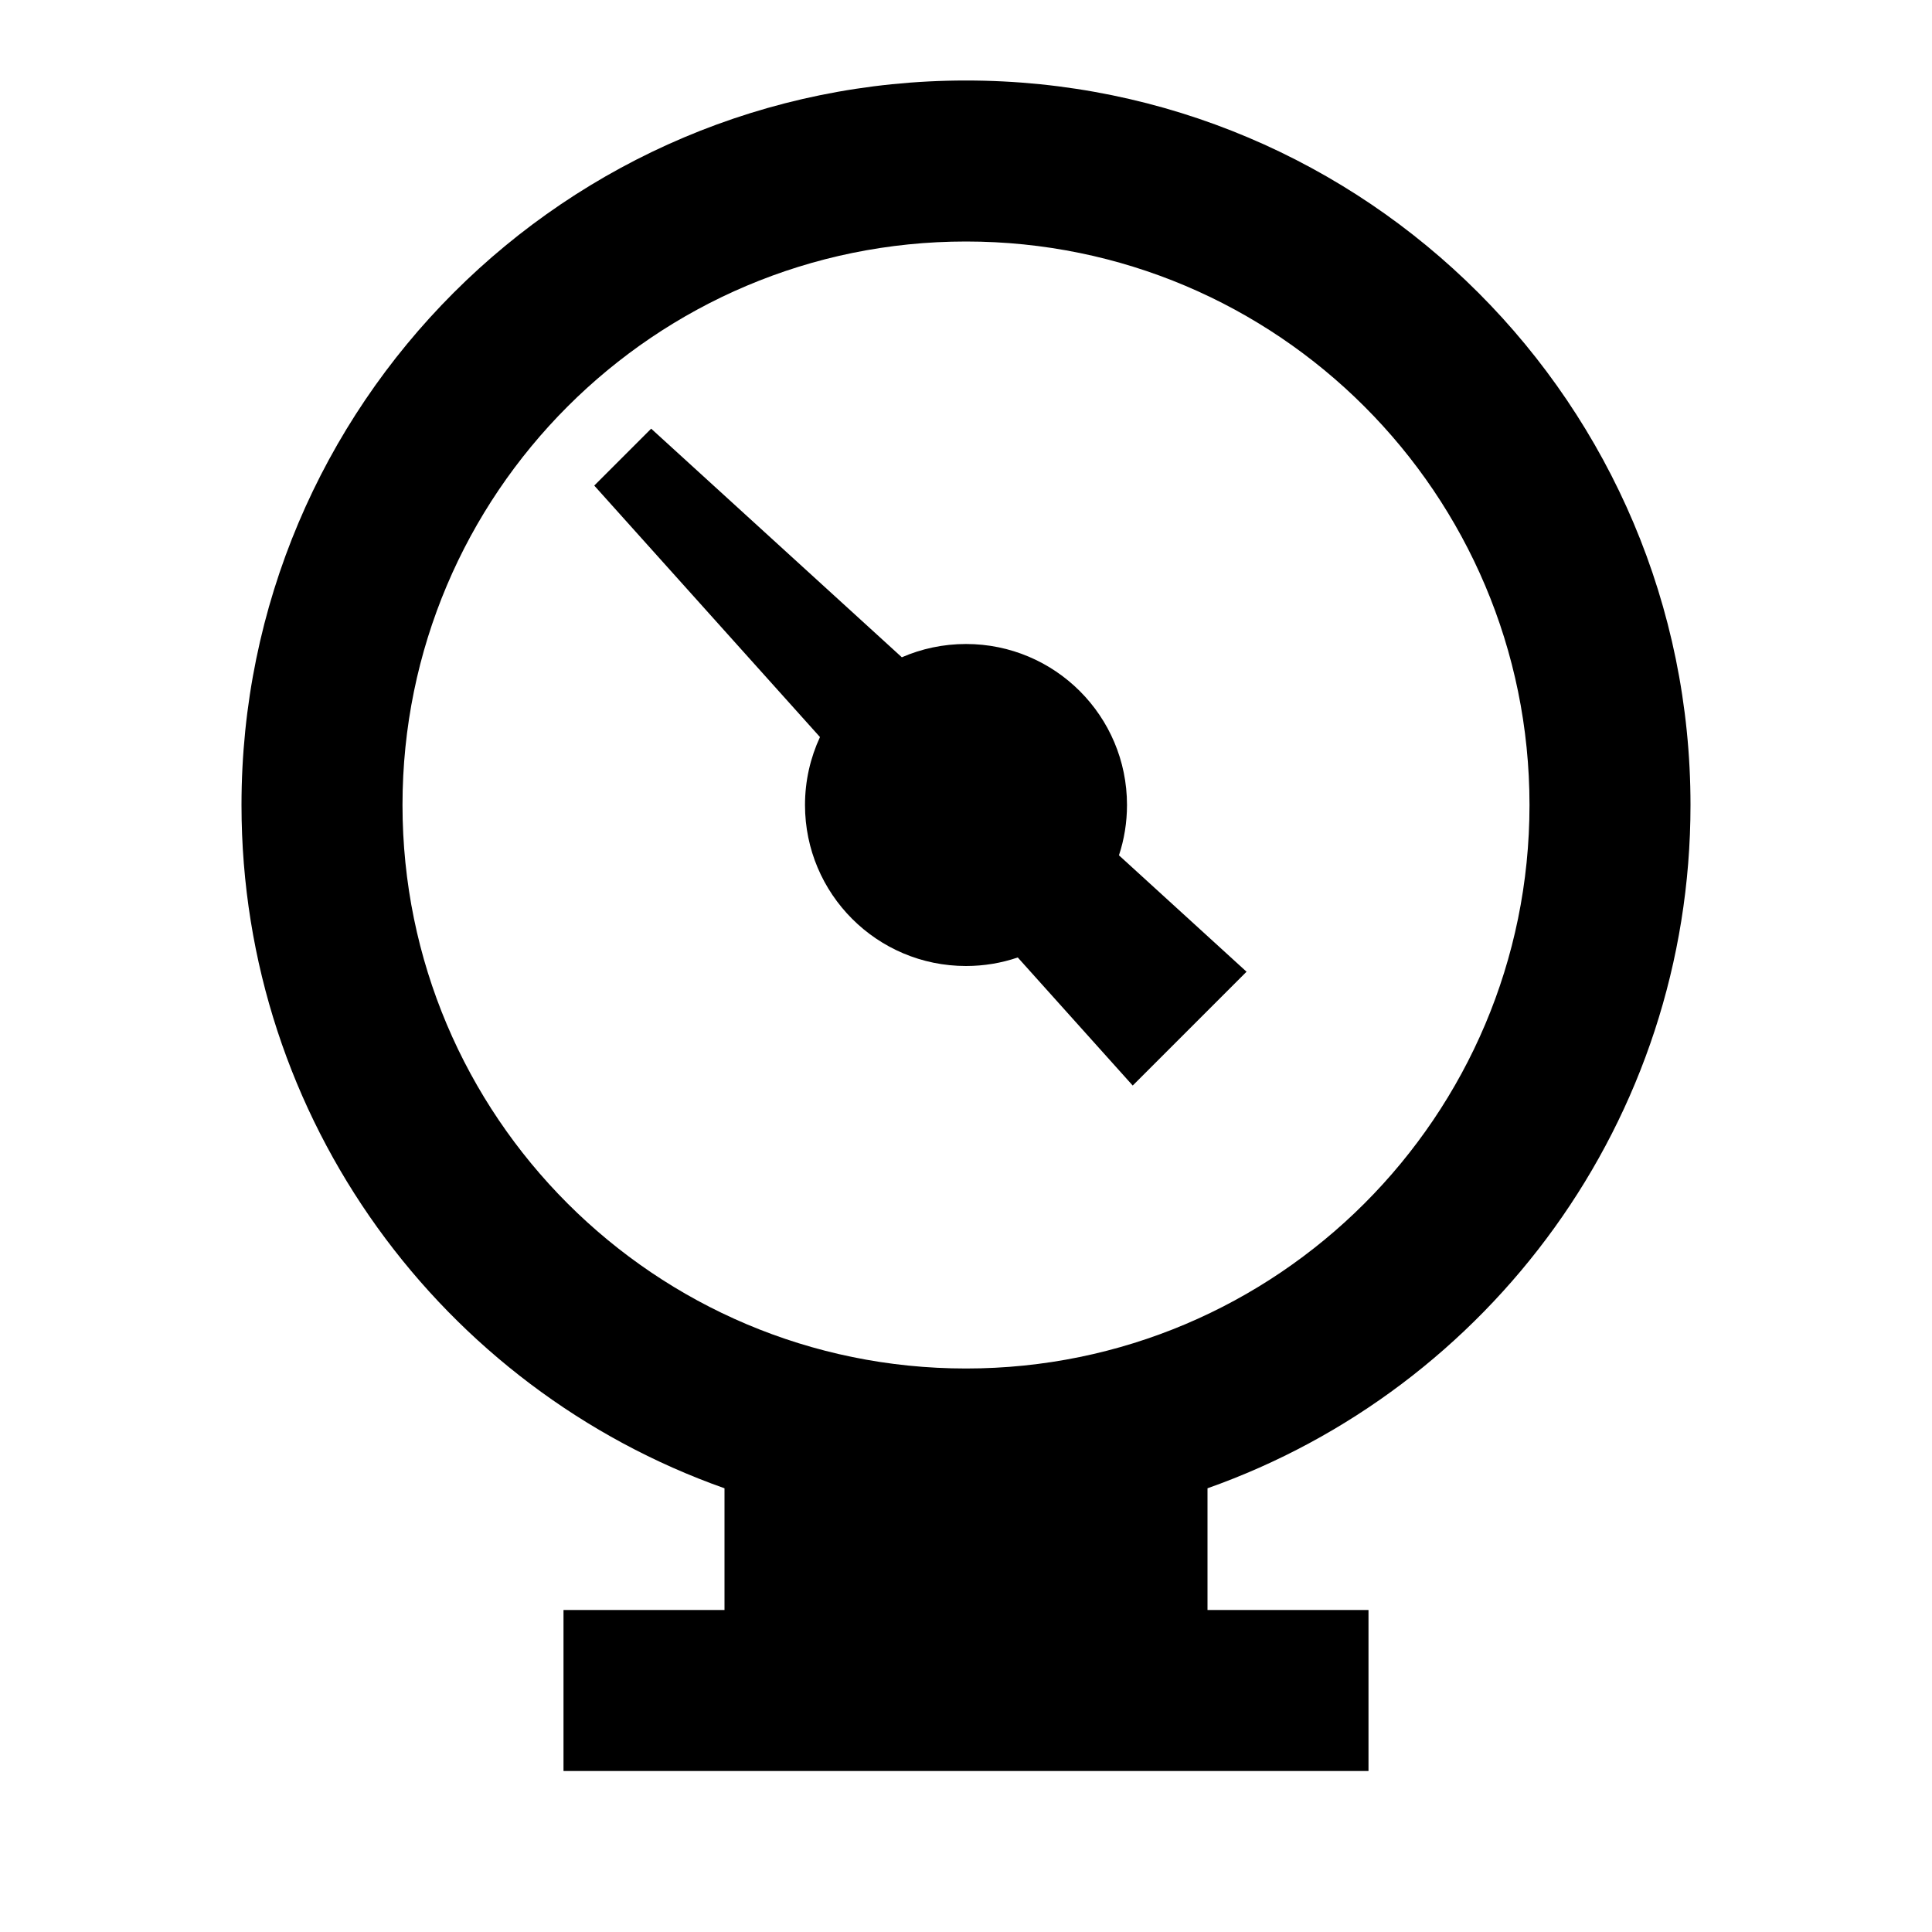
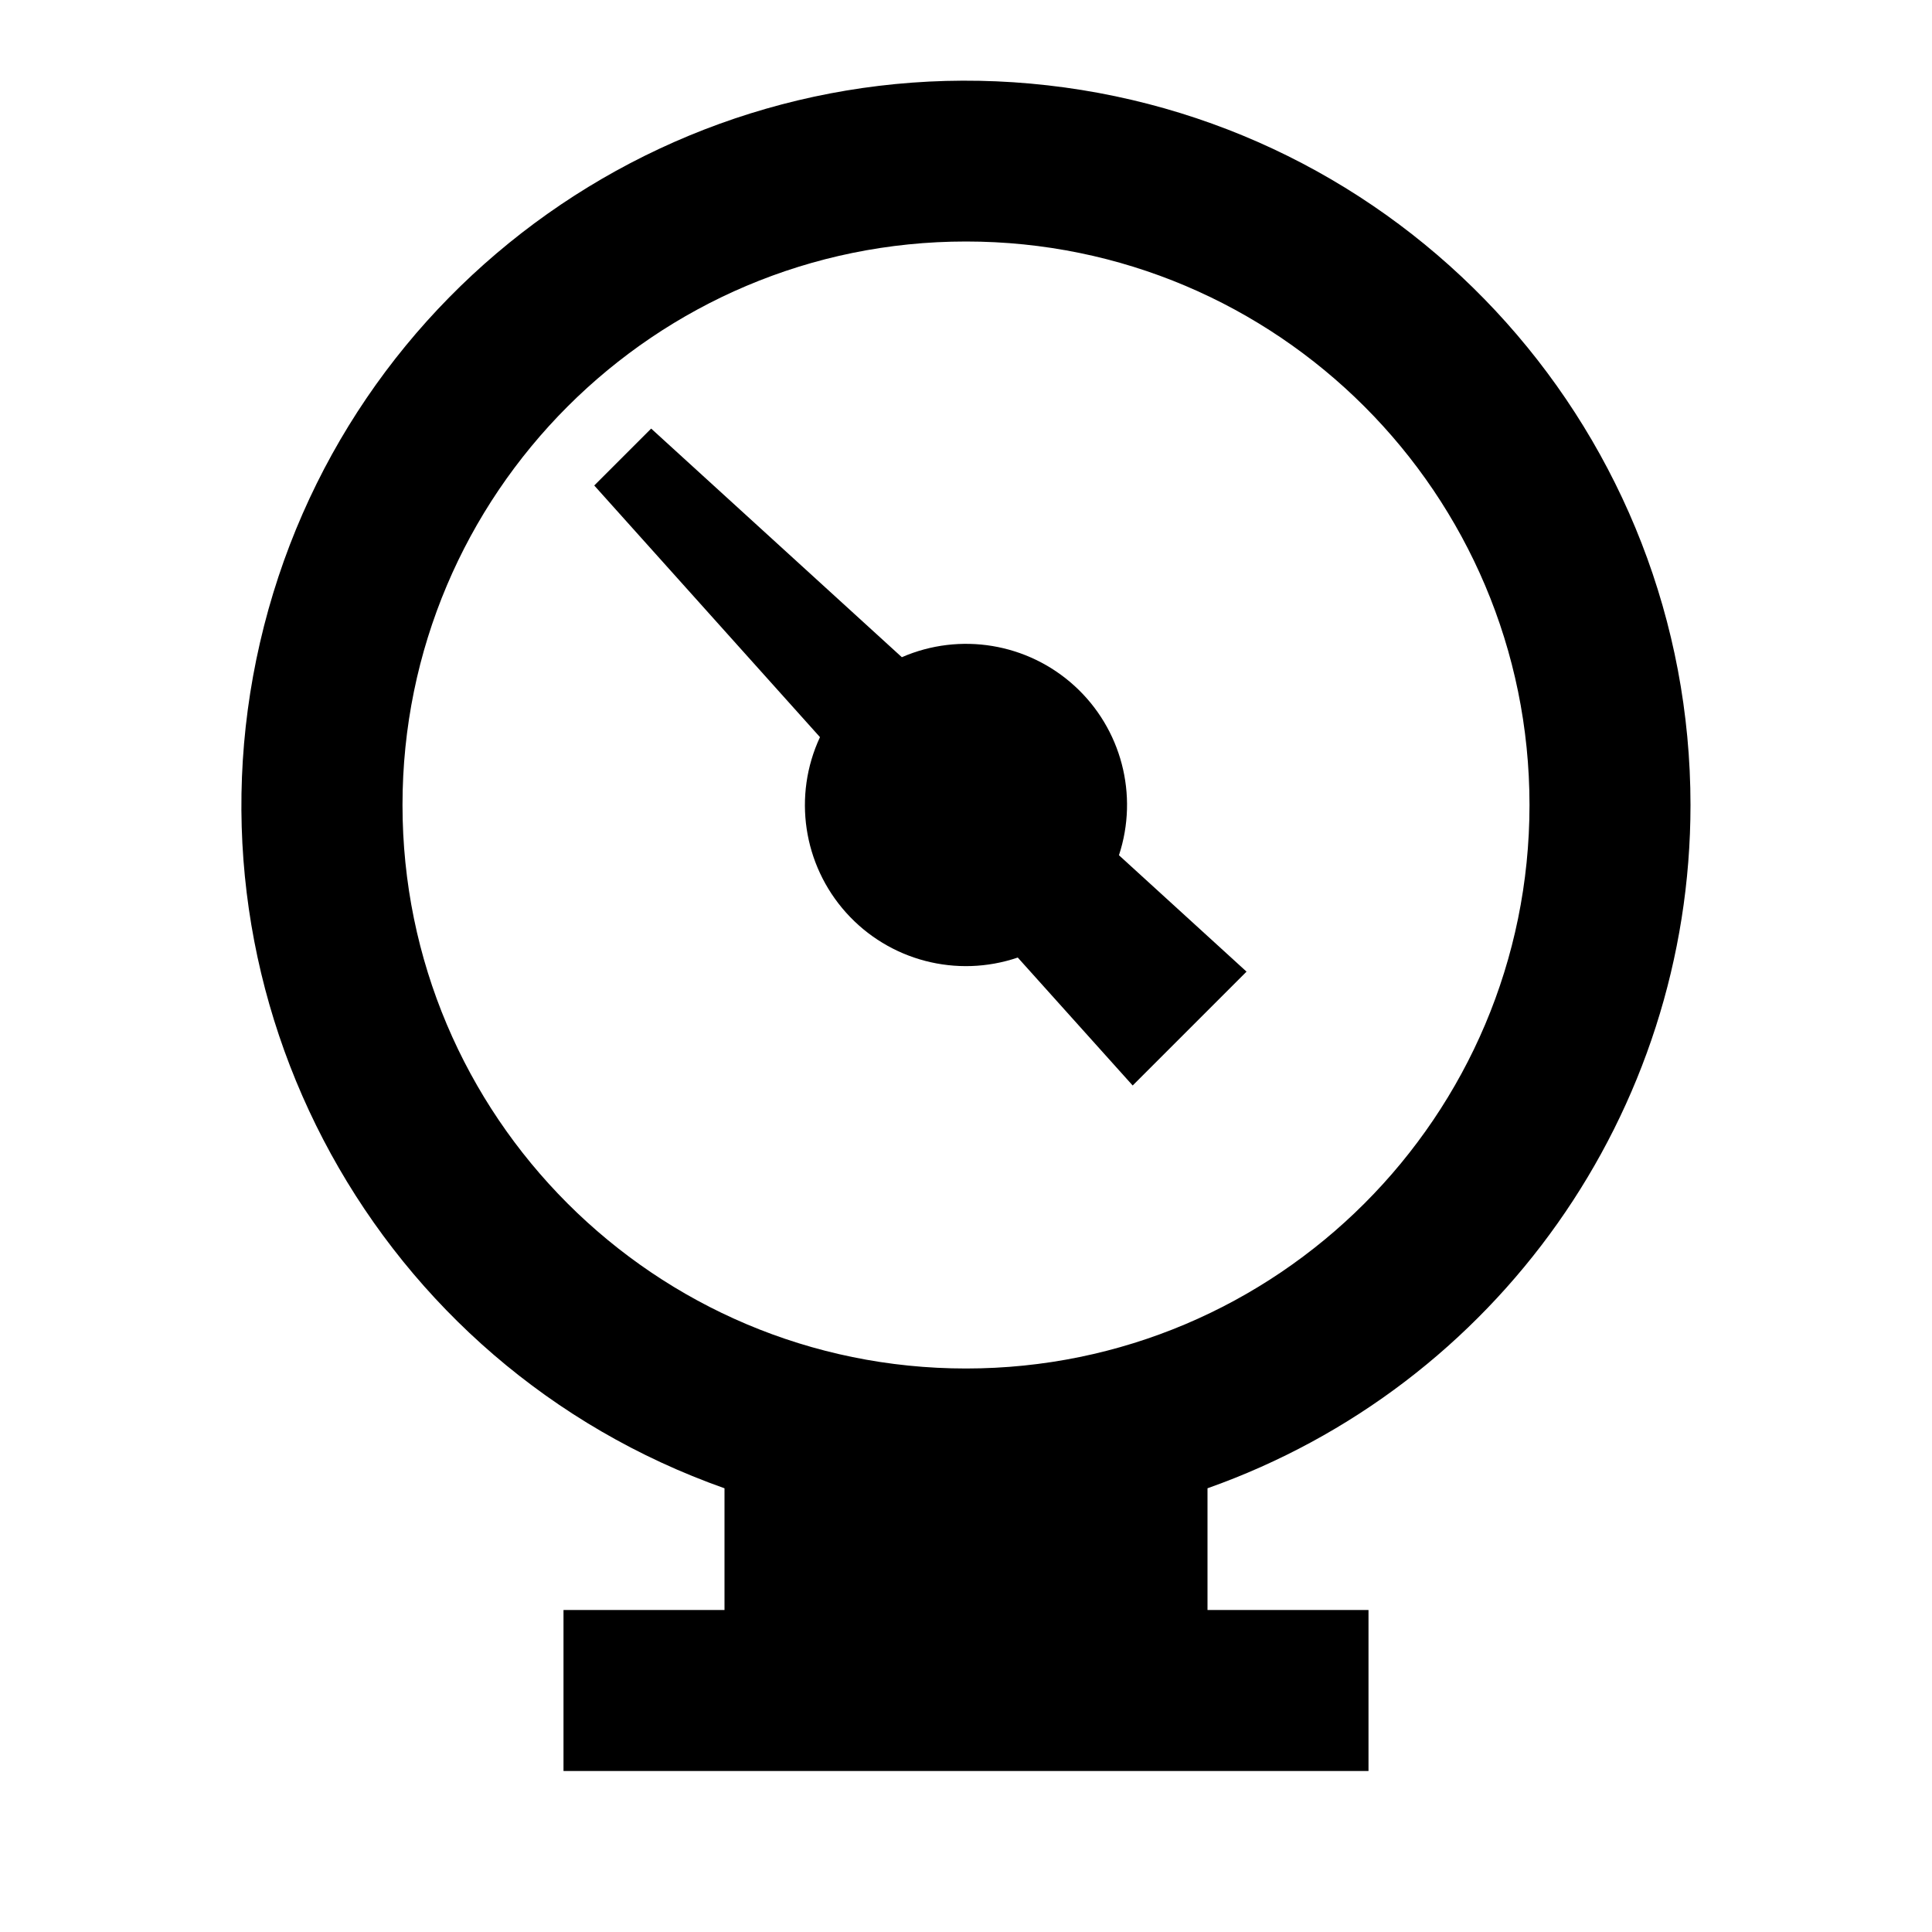
- <svg xmlns="http://www.w3.org/2000/svg" width="24" height="24" viewBox="0 0 24 24" fill="none">
-   <path d="M14.071 13.485L12.643 11.894C12.441 11.963 12.225 12 12 12C10.895 12 10 11.105 10 10C10 9.699 10.067 9.413 10.186 9.156L7.382 6.032L8.089 5.325L11.203 8.165C11.447 8.059 11.717 8 12 8C13.105 8 14 8.895 14 10C14 10.218 13.965 10.429 13.9 10.625L15.485 12.071L14.071 13.485Z" fill="black" />
-   <path fill-rule="evenodd" clip-rule="evenodd" d="M21 10C21 13.919 18.496 17.252 15 18.488V20H17V22H7V20H9V18.488C5.504 17.252 3 13.919 3 10C3 5.029 7.029 1 12 1C16.971 1 21 5.029 21 10ZM12 17C15.866 17 19 13.866 19 10C19 6.134 15.866 3 12 3C8.134 3 5 6.134 5 10C5 13.866 8.134 17 12 17Z" fill="black" />
+ <svg xmlns="http://www.w3.org/2000/svg" viewBox="0 0 24 24">
+   <path d="M14.071 13.485l-1.428-1.59a2 2 0 01-2.457-2.738L7.382 6.031l.707-.707 3.114 2.84a2 2 0 012.697 2.46l1.585 1.446-1.414 1.414z" />
+   <path fill-rule="evenodd" clip-rule="evenodd" d="M21 10a9.004 9.004 0 01-6 8.488V20h2v2H7v-2h2v-1.512A9 9 0 1121 10zm-9 7a7 7 0 100-14 7 7 0 000 14z" />
</svg>
